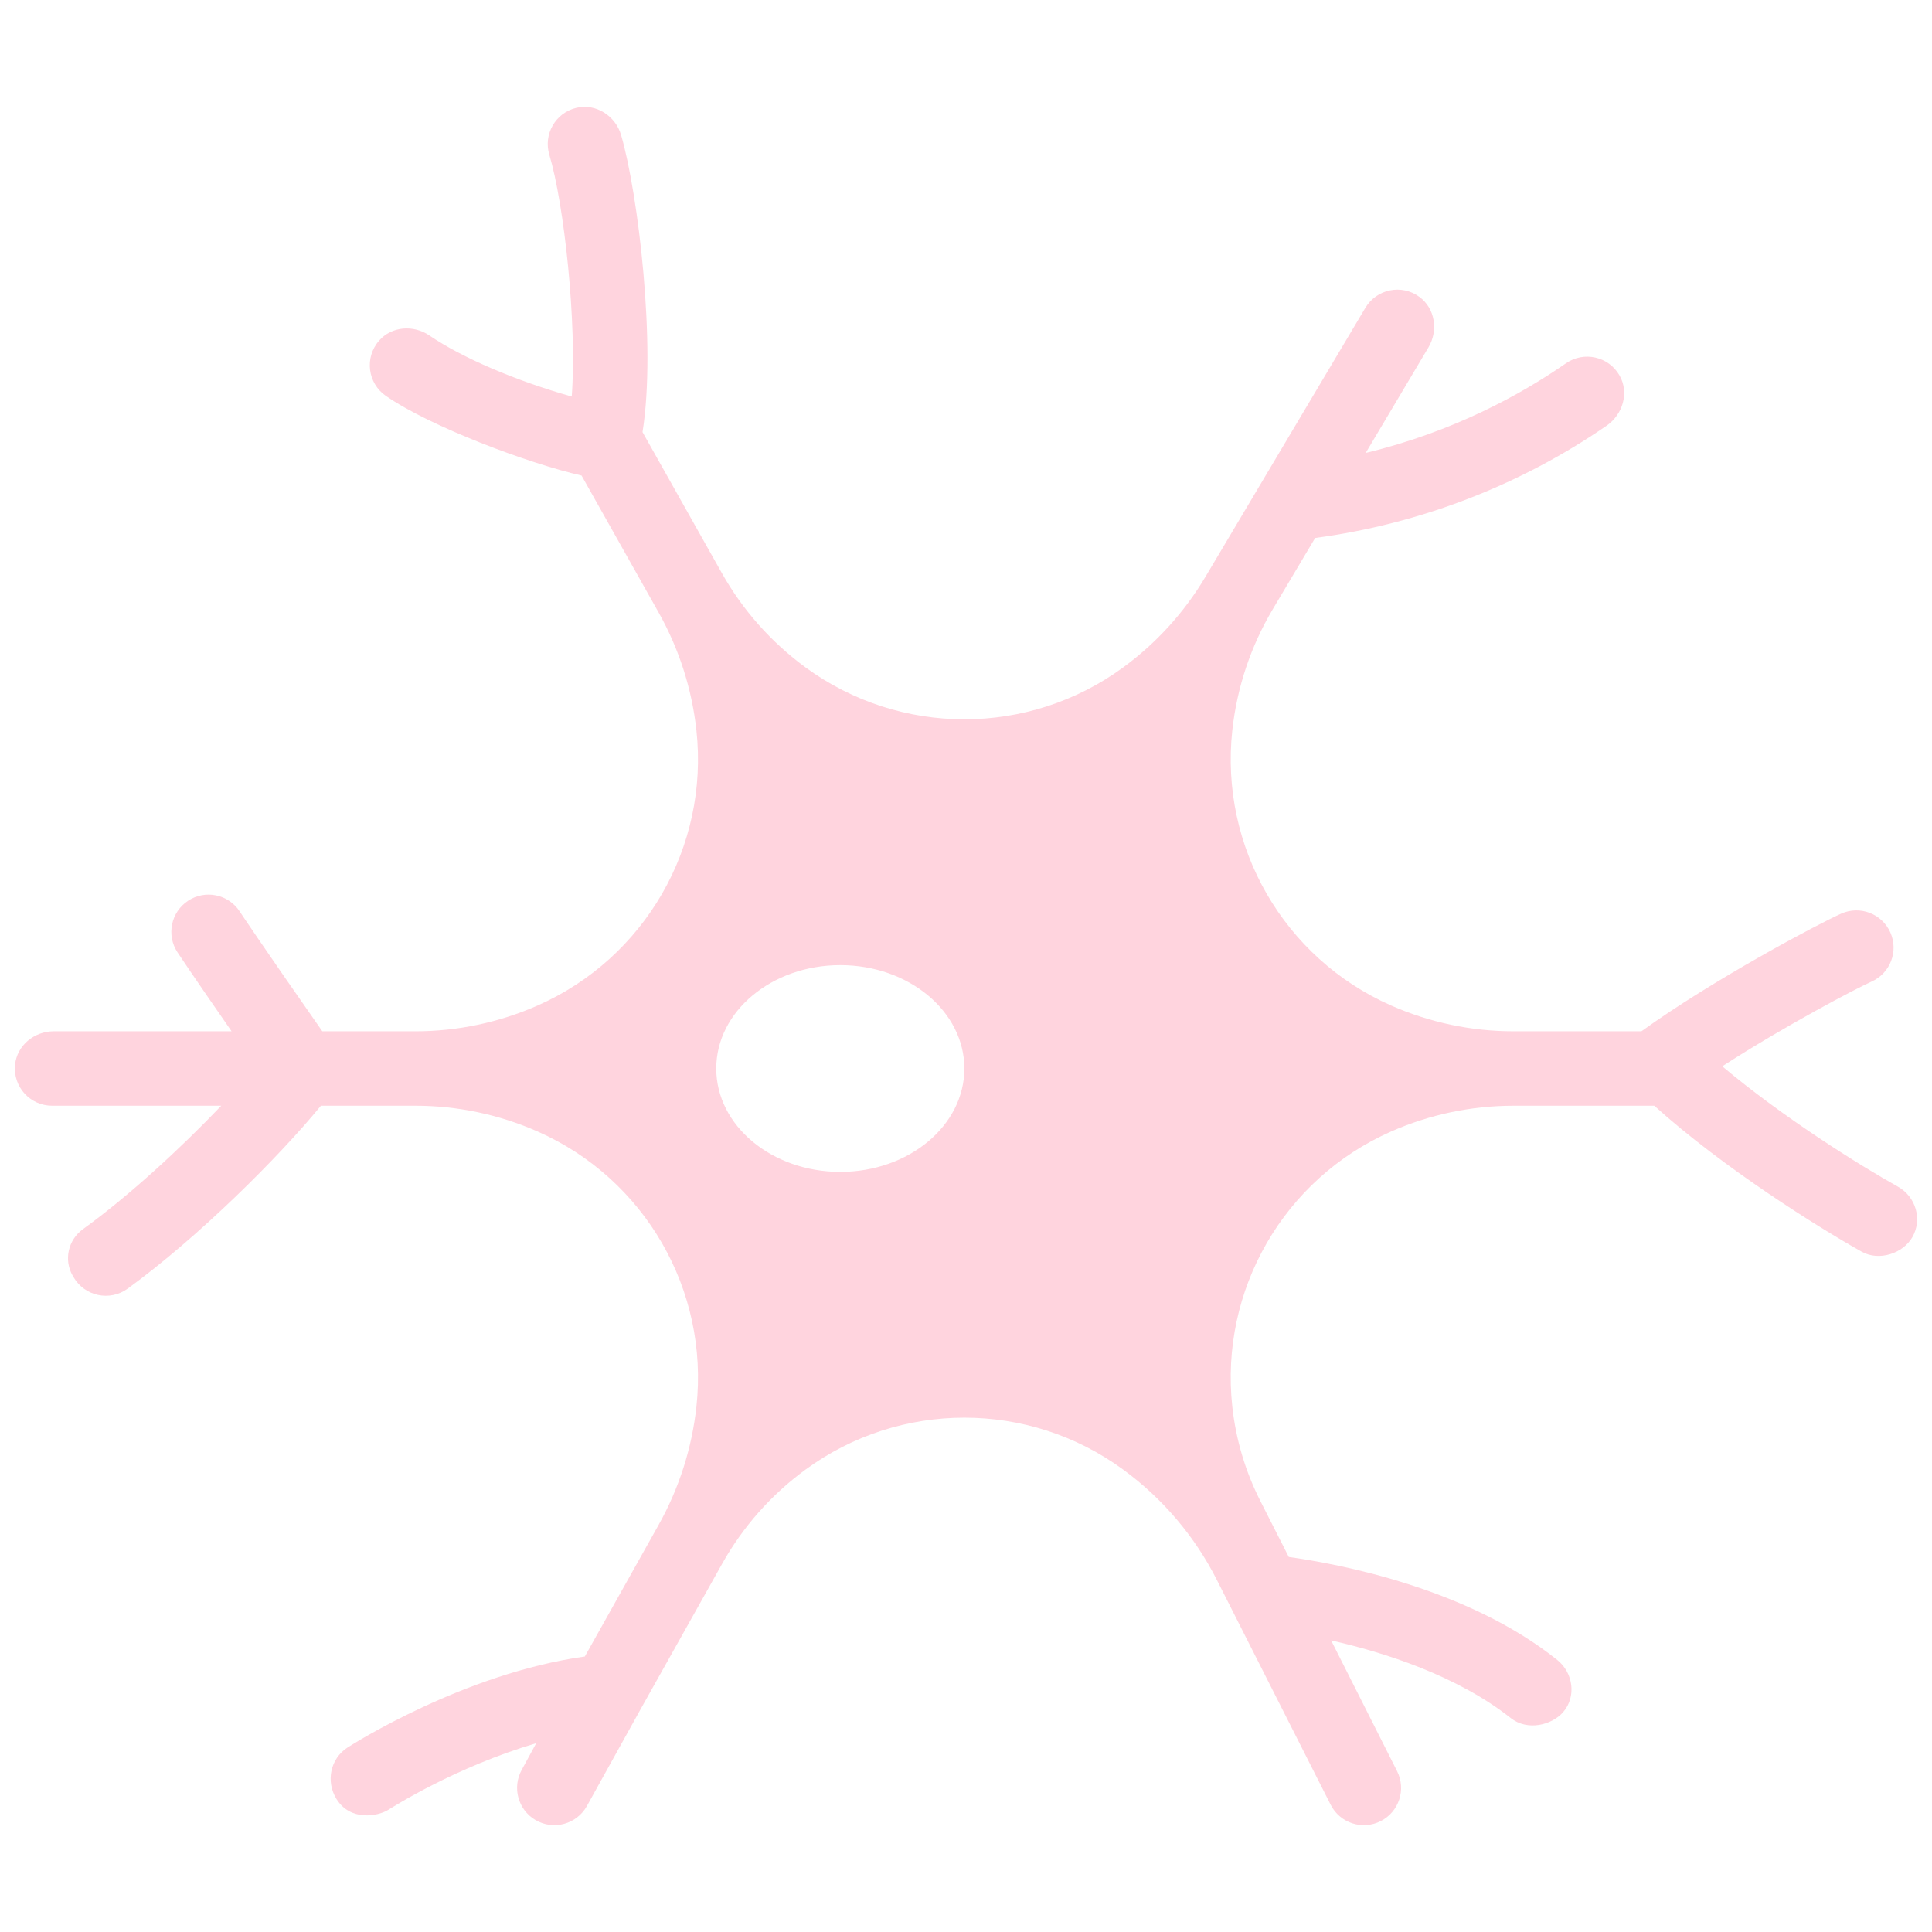
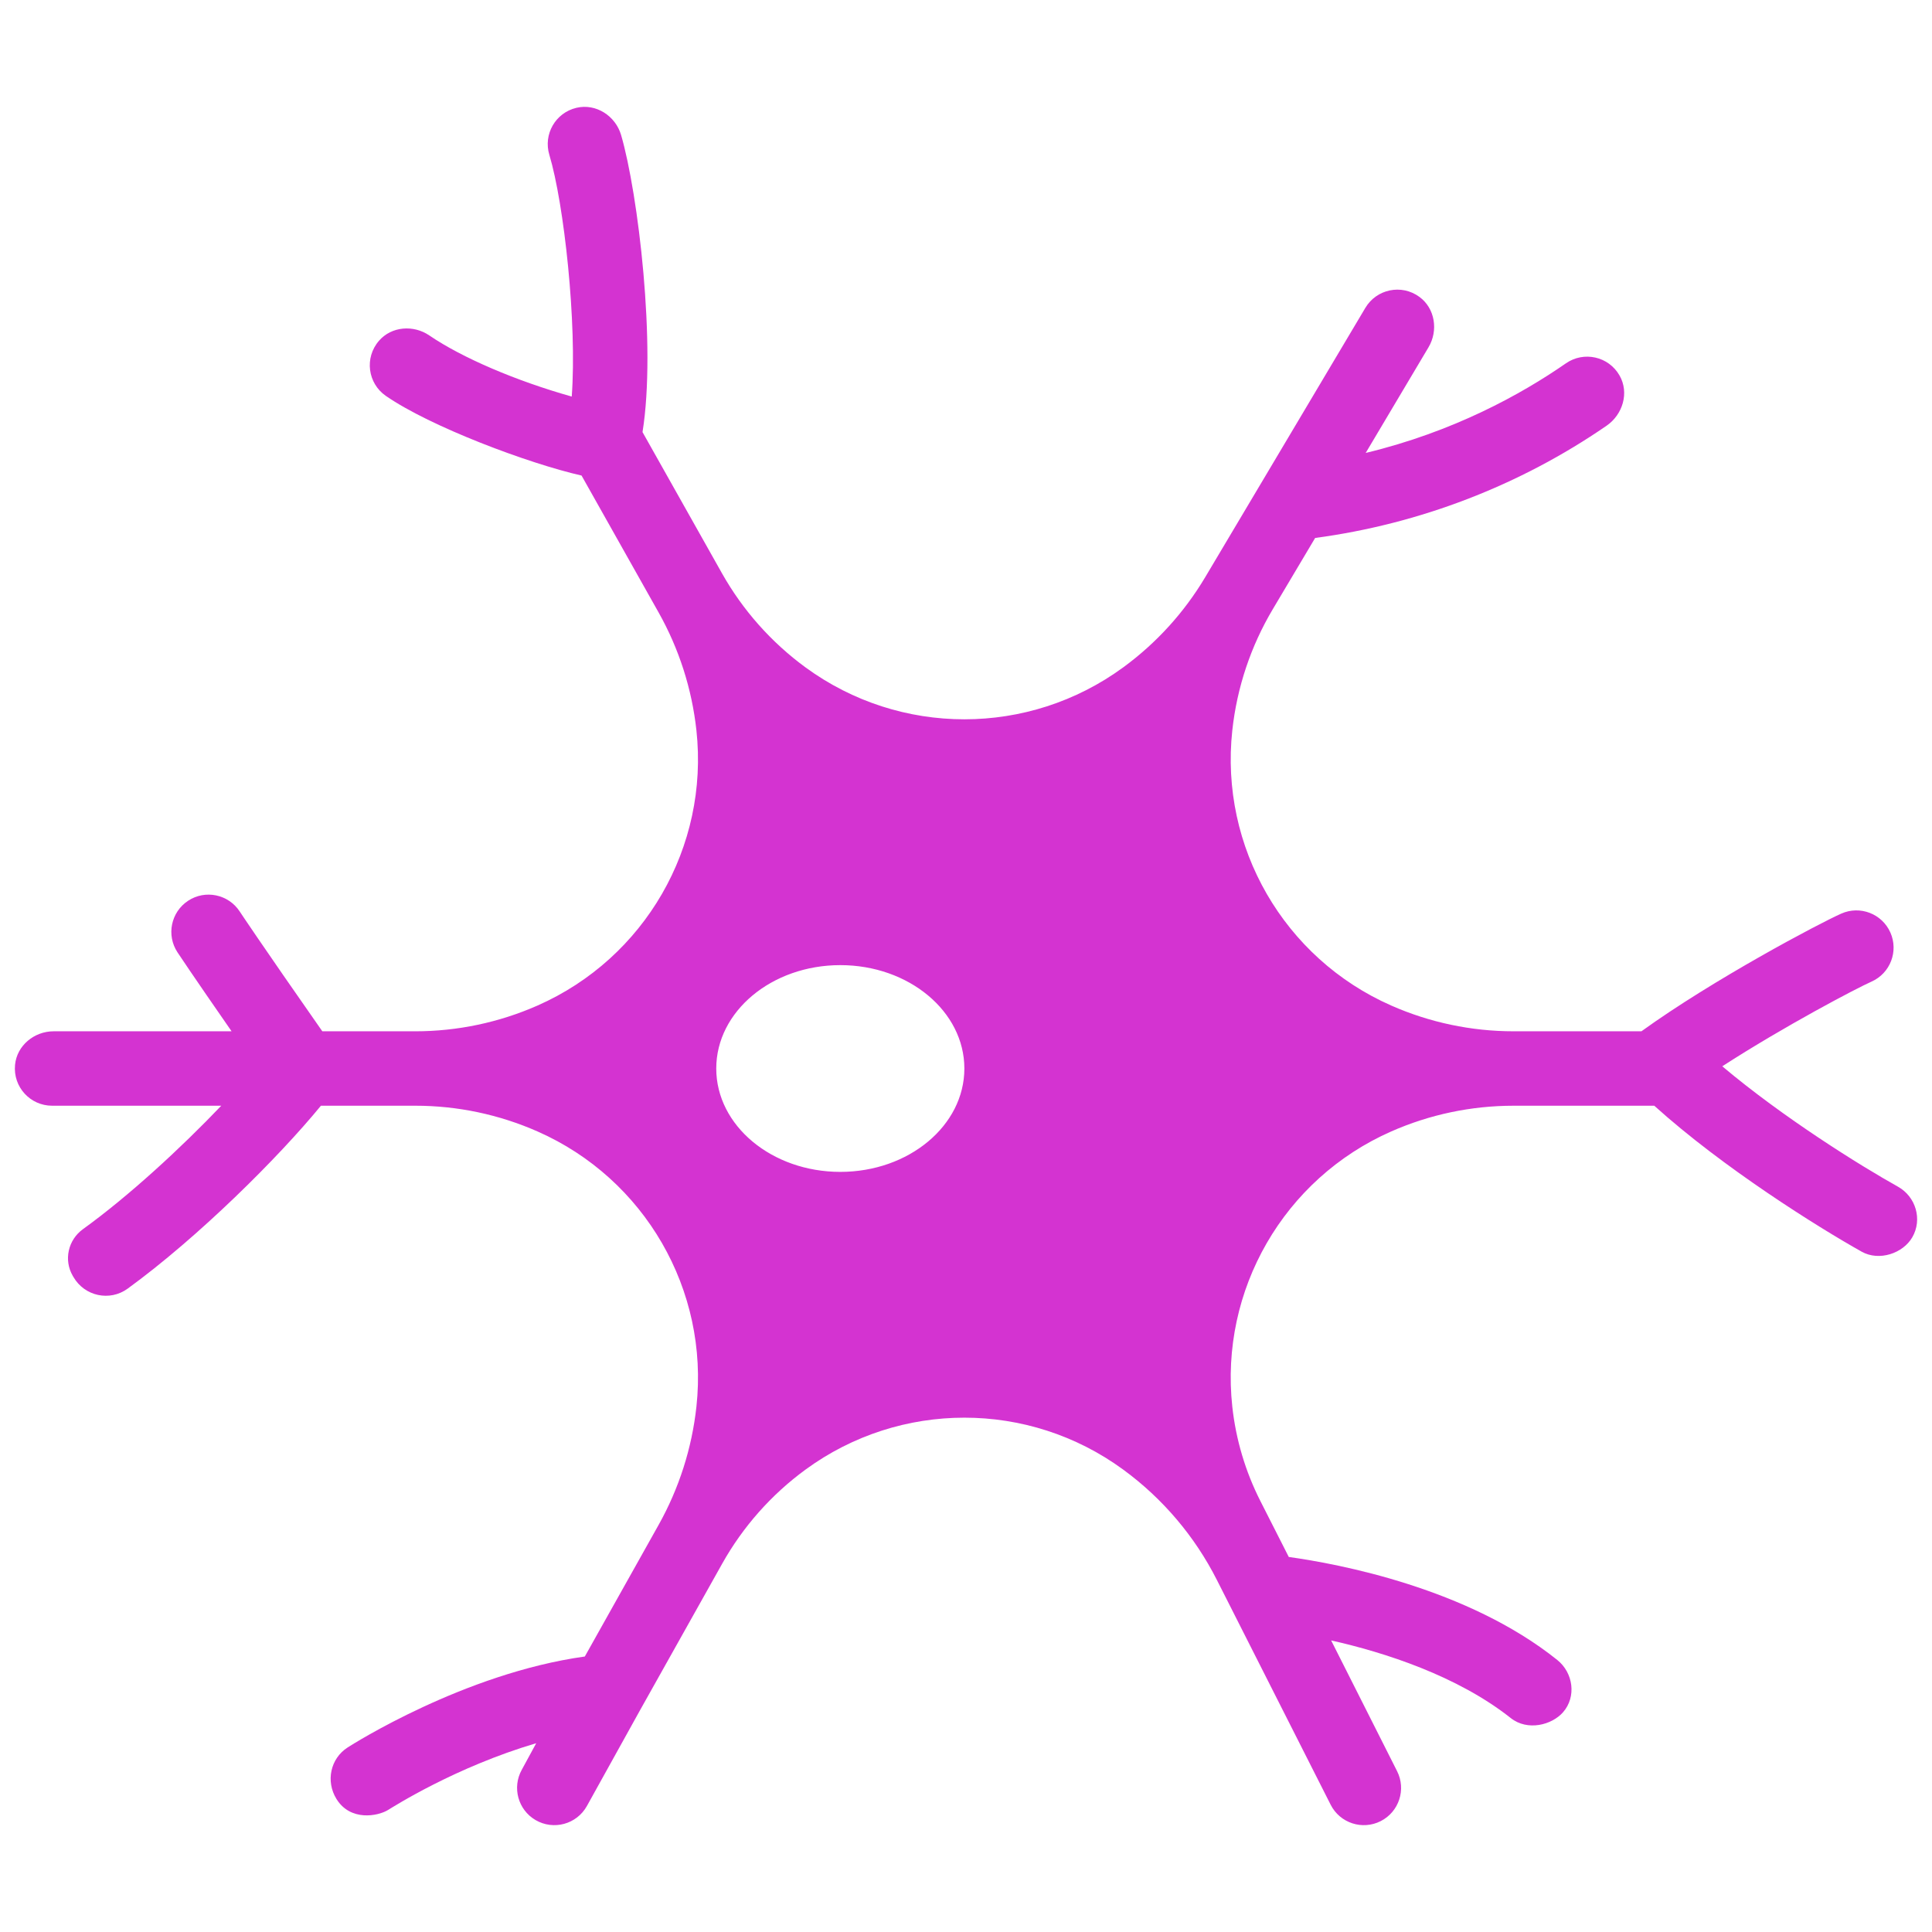
- <svg xmlns="http://www.w3.org/2000/svg" fill="#ffd4de" version="1.1" id="Layer_1" width="800px" height="800px" viewBox="0 0 260 235" enable-background="new 0 0 260 235" xml:space="preserve">
+ <svg xmlns="http://www.w3.org/2000/svg" fill="#D433D1" version="1.1" id="Layer_1" width="800px" height="800px" viewBox="0 0 260 235" enable-background="new 0 0 260 235" xml:space="preserve">
  <path d="M255.413,147.195c-5.044-2.812-15.403-9.266-23.638-16.198c8.415-5.436,18.043-10.489,20.078-11.392  c2.528-1.122,3.668-4.081,2.547-6.609c-1.123-2.529-4.081-3.67-6.609-2.547c-3.014,1.338-17.239,8.867-26.895,15.837H203.68  c-5.669,0-11.276-1.181-16.463-3.468c-14.435-6.365-23.085-21.346-21.379-37.03c0.626-5.76,2.483-11.318,5.444-16.298l5.704-9.594  c14.034-1.87,27.56-7.069,39.22-15.105c2.187-1.507,3.064-4.438,1.751-6.748c-1.476-2.596-4.82-3.314-7.217-1.651  c-6,4.165-15.134,9.22-26.952,12.064l8.453-14.217c1.337-2.248,0.891-5.234-1.218-6.782c-2.419-1.775-5.779-1.048-7.278,1.471  l-21.544,36.233c-2.826,4.753-6.582,8.886-11.044,12.152c-12.729,9.318-30.028,9.318-42.757,0  c-4.61-3.375-8.446-7.697-11.248-12.677L86.467,45.651c1.875-11.641-0.593-32.14-2.881-39.976c-0.756-2.587-3.386-4.287-6.009-3.667  c-2.835,0.67-4.479,3.575-3.651,6.322c1.982,6.574,3.743,22.643,3.016,32.538c-7.472-2.106-14.741-5.206-19.164-8.224  c-2.13-1.453-5.075-1.237-6.769,0.707c-1.997,2.293-1.517,5.741,0.913,7.423c6,4.154,19.198,9.099,26.341,10.724l10.362,18.411  c2.755,4.894,4.488,10.297,5.096,15.88v0c1.706,15.683-6.944,30.665-21.379,37.03c-5.187,2.287-10.794,3.468-16.463,3.468H43.376  c-8.383-11.986-11.099-16.096-11.126-16.138c-1.523-2.309-4.628-2.949-6.938-1.427c-2.31,1.522-2.949,4.627-1.428,6.936  c0.095,0.144,1.931,2.924,7.281,10.628H7.224c-2.616,0-4.952,1.912-5.2,4.517c-0.285,2.987,2.056,5.5,4.985,5.5h22.769  c-5.411,5.665-12.411,12.135-18.617,16.614c-1.999,1.443-2.609,4.147-1.37,6.279l0.093,0.16c1.508,2.597,4.89,3.312,7.291,1.566  c9.494-6.904,20.299-17.645,26.014-24.619h12.703c5.665,0,11.269,1.18,16.452,3.466c14.434,6.364,23.084,21.345,21.378,37.028v0  c-0.609,5.598-2.342,11.016-5.096,15.929l-9.924,17.7c-16.216,2.254-31.256,11.813-31.922,12.241  c-2.327,1.496-2.958,4.567-1.506,6.921c1.883,3.054,5.574,2.321,6.921,1.506c0.781-0.472,9.107-5.791,19.967-9.002l-1.946,3.581  c-1.32,2.38-0.5,5.379,1.847,6.757h0c2.425,1.424,5.547,0.575,6.917-1.881l7.215-13.006c0,0,0,0,0,0l10.998-19.617  c2.787-4.971,6.61-9.287,11.208-12.653c12.729-9.319,30.028-9.319,42.757,0c5.314,3.89,9.633,8.98,12.607,14.855l15.312,30.251  c1.252,2.467,4.267,3.451,6.733,2.199c2.466-1.252,3.451-4.266,2.199-6.733l-8.87-17.583c7.174,1.609,16.973,4.753,24.166,10.444  c2.274,1.799,5.543,0.929,7.04-0.775c1.825-2.079,1.384-5.311-0.775-7.04c-12.063-9.671-29.382-12.922-36.132-13.862l-3.826-7.537  c-2.014-3.969-3.293-8.27-3.775-12.694c-1.706-15.683,6.943-30.664,21.378-37.028v0c5.184-2.286,10.787-3.466,16.453-3.466h18.958  c9.23,8.339,22.01,16.333,27.908,19.641c2.37,1.329,5.57,0.216,6.814-1.936C258.733,151.614,257.829,148.542,255.413,147.195z   M113.085,145.207c-9.22,0-16.695-6.229-16.695-13.912s7.474-13.912,16.695-13.912c9.22,0,16.695,6.229,16.695,13.912  S122.305,145.207,113.085,145.207z" />
</svg>
